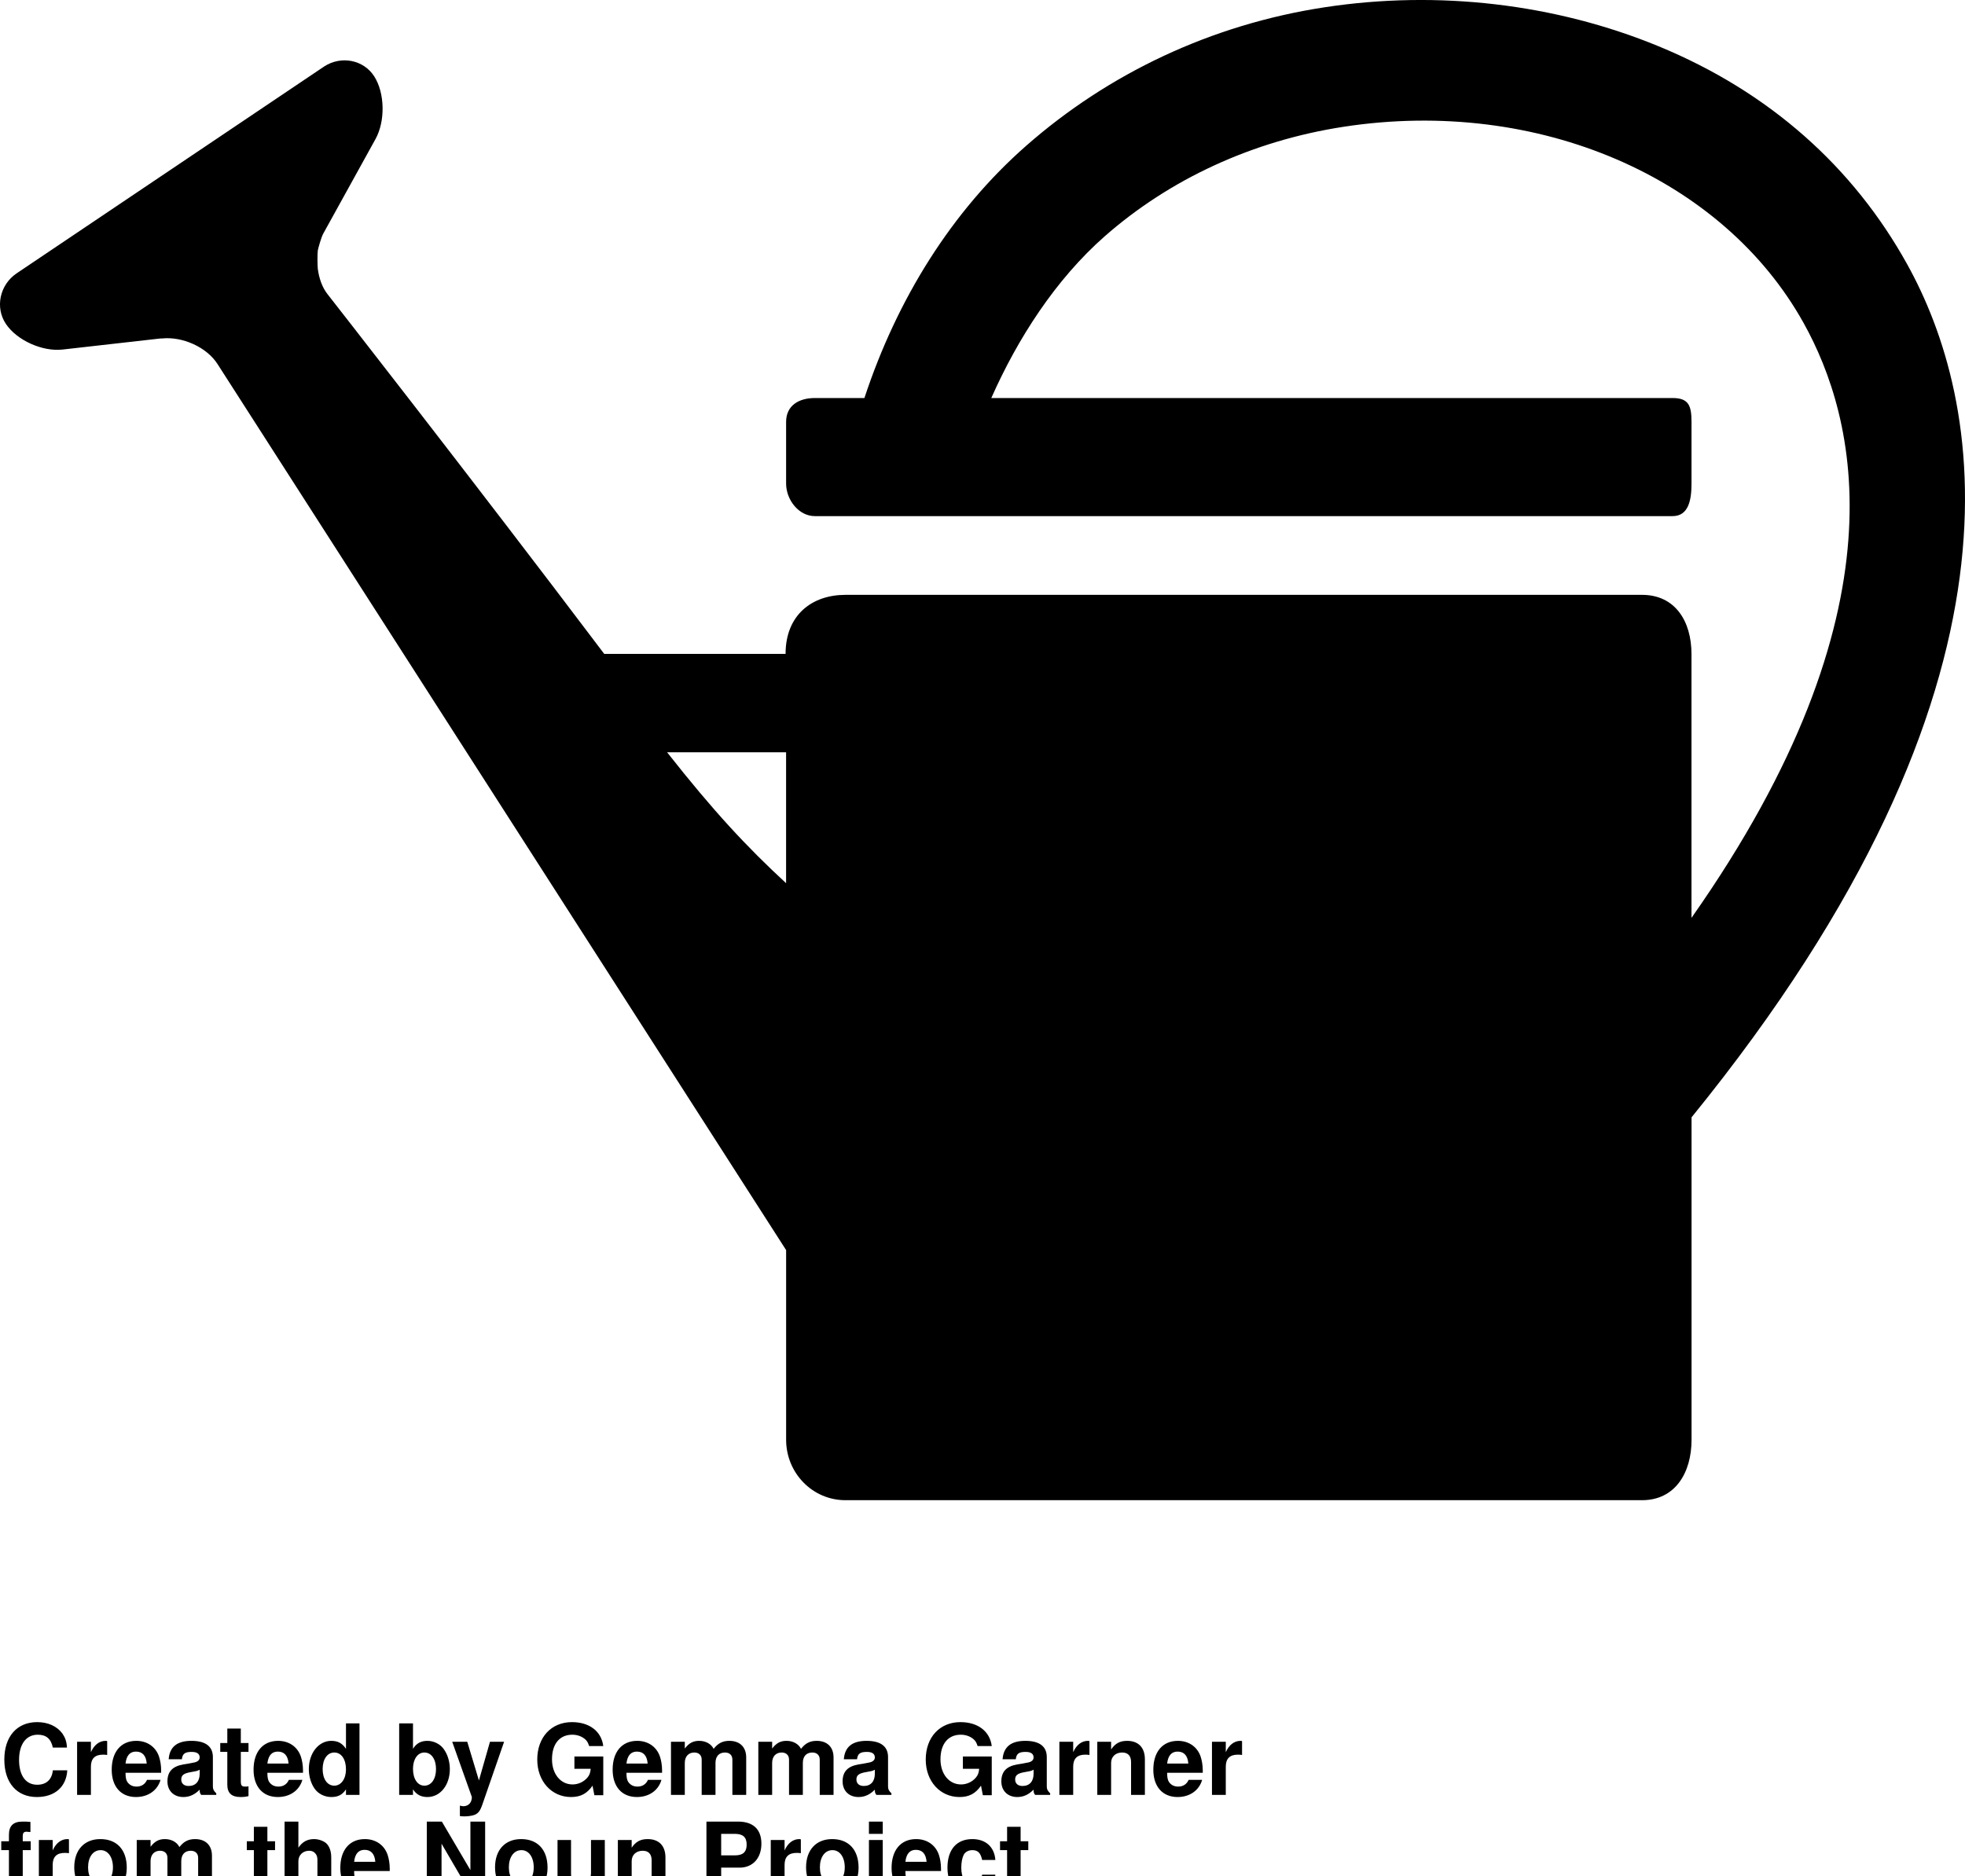
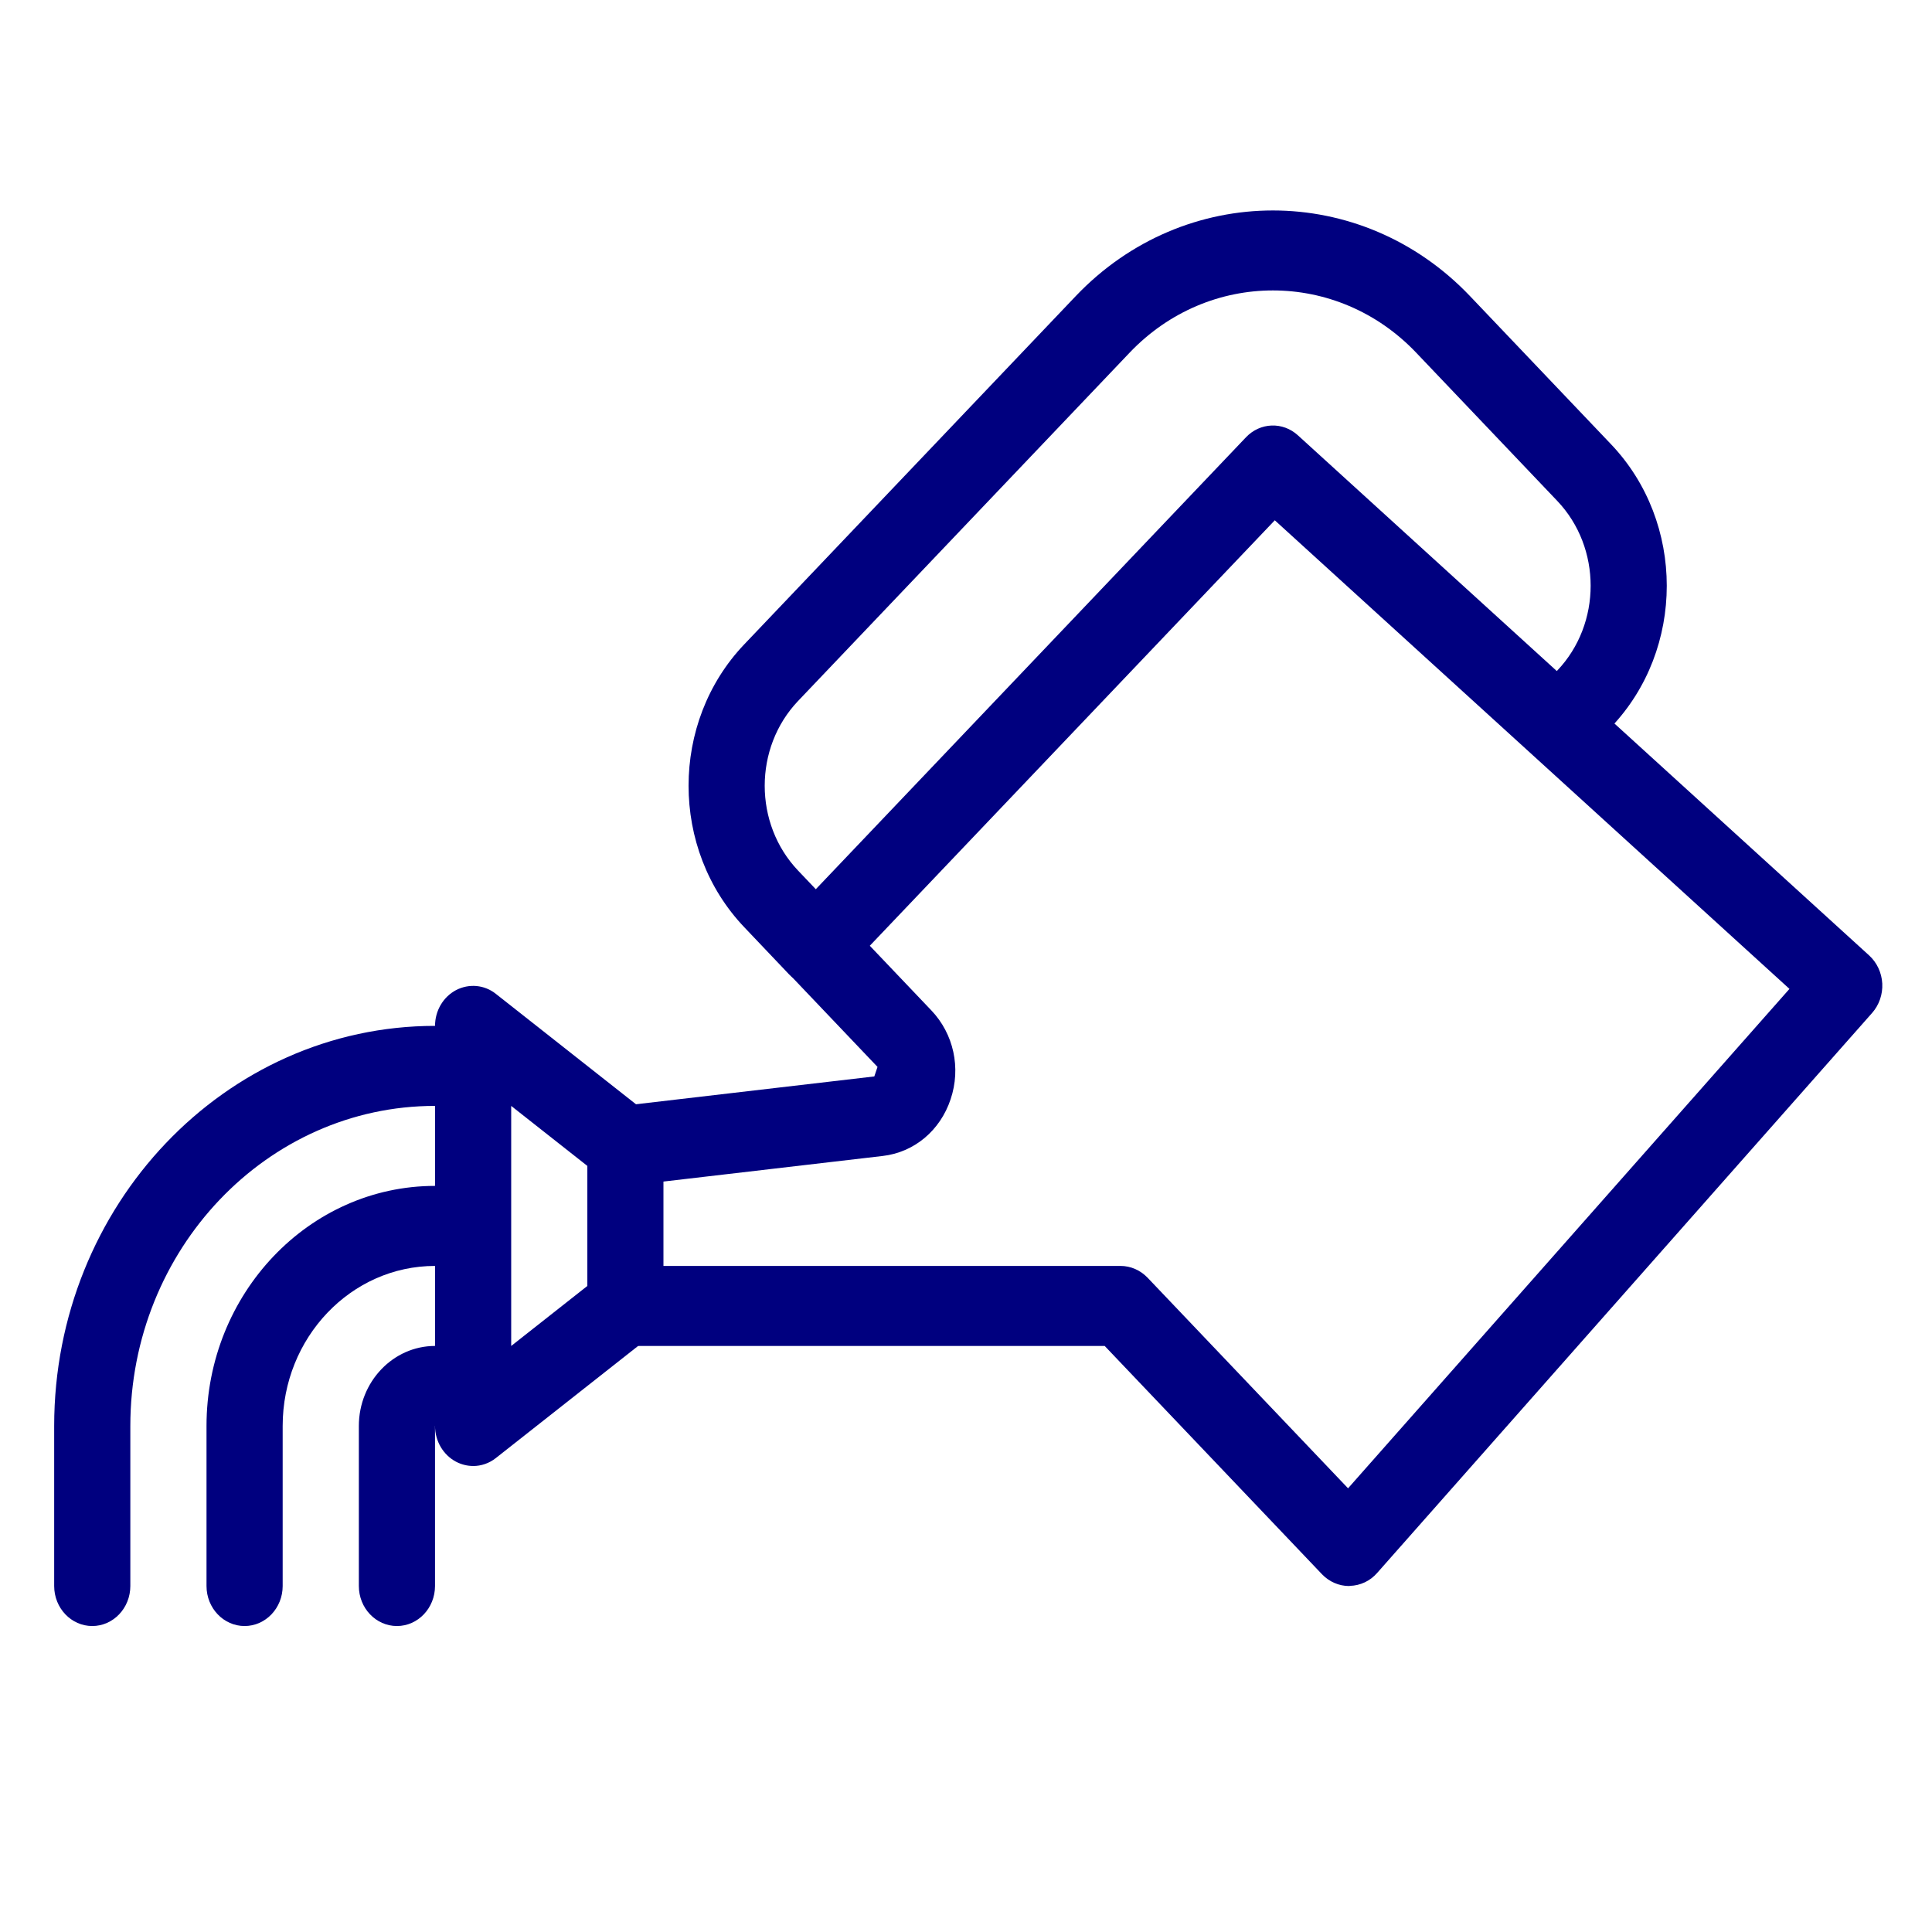
- <svg xmlns="http://www.w3.org/2000/svg" version="1.1" x="0px" y="0px" viewBox="-0.021 12.712 99.999 95.44" enable-background="new -0.021 12.712 99.999 76.352" xml:space="preserve">
+ <svg xmlns="http://www.w3.org/2000/svg" width="100" height="100">
  <g>
-     <path d="M97.035,26.161c-2.731-4.927-6.988-8.763-12.652-11.095c-5.248-2.163-11.224-2.866-16.996-1.983   c-5.793,0.883-11.013,3.384-15.18,7.043c-3.812,3.346-6.587,7.835-8.238,12.844h-2.523c-0.818,0-1.462,0.385-1.462,1.213v3.139   c0,0.829,0.644,1.658,1.462,1.658h43.651c0.818,0,0.963-0.83,0.963-1.658v-3.139c0-0.828-0.145-1.213-0.963-1.213H50.426   c1.331-3.005,3.258-6.022,5.78-8.239c3.304-2.9,7.514-4.859,12.17-5.57c9.881-1.508,19.286,2.592,23.399,10.008   c2.645,4.769,5.303,14.583-5.716,30.257V46.005c0-1.692-0.842-3.018-2.516-3.018H42.998c-1.672,0-3.041,1.002-3.041,3.005h-9.229   c-6.807-9.015-14.083-18.311-14.083-18.311c-0.276-0.35-0.426-0.804-0.492-1.274c-0.02-0.146-0.028-0.784,0-0.953   c0.011-0.074,0.167-0.65,0.271-0.842l2.67-4.833c0.498-0.91,0.471-2.334-0.07-3.18c-0.543-0.848-1.686-1.067-2.549-0.503   L0.812,26.633c-0.85,0.585-1.092,1.736-0.53,2.569c0.562,0.834,1.848,1.411,2.871,1.301l4.979-0.563l0.097-0.002   c1.023-0.107,2.259,0.429,2.819,1.301l28.937,45.097v9.653c0,1.692,1.342,3.075,3.015,3.075h40.546   c1.674,0,2.516-1.383,2.516-3.075v-16.41C104.09,47.399,100.77,32.891,97.035,26.161z M33.928,51h6.055v6.662   C37.98,55.814,36.294,54.005,33.928,51z" />
+     <rect x="-1" y="-1" width="102" height="102" id="canvas_background" fill="none" />
  </g>
-   <text x="-0.021" y="104.064" fill="#000000" font-size="5px" font-weight="bold" font-family="'Helvetica Neue', Helvetica, Arial-Unicode, Arial, Sans-serif">Created by Gemma Garner</text>
-   <text x="-0.021" y="109.064" fill="#000000" font-size="5px" font-weight="bold" font-family="'Helvetica Neue', Helvetica, Arial-Unicode, Arial, Sans-serif">from the Noun Project</text>
+   <g>
+     <g id="svg_1" stroke="null">
+       <g id="svg_2" stroke="null">
+         <path fill="#00007f" d="m24.488,75.879c-0.3,0 -0.603,-0.075 -0.883,-0.22c-0.666,-0.352 -1.088,-1.069 -1.088,-1.851l0,-20.709c0,-0.783 0.422,-1.499 1.088,-1.851c0.67,-0.348 1.471,-0.278 2.062,0.195l7.885,6.213c0.497,0.389 0.788,1.006 0.788,1.657l0,8.284c0,0.65 -0.292,1.267 -0.788,1.657l-7.885,6.213c-0.343,0.273 -0.761,0.414 -1.179,0.414zm1.971,-18.638l0,12.426l3.942,-3.106l0,-6.213l-3.942,-3.106z" id="svg_3" stroke="null" />
+       </g>
+       <g id="svg_4" stroke="null">
+         <path fill="#00007f" d="m69.826,82.092c-0.52,0 -1.025,-0.22 -1.396,-0.605l-11.252,-11.821l-24.806,0c-1.088,0 -1.971,-0.928 -1.971,-2.071s0.883,-2.071 1.971,-2.071l25.626,0c0.524,0 1.025,0.22 1.396,0.605l10.381,10.905l22.847,-25.849l-26.639,-24.255l-20.962,22.022l3.186,3.347c1.155,1.214 1.542,2.978 0.997,4.597c-0.54,1.624 -1.888,2.75 -3.517,2.937l-13.093,1.528c-1.061,0.116 -2.054,-0.692 -2.176,-1.831c-0.118,-1.135 0.658,-2.158 1.743,-2.286l13.093,-1.528l0.166,-0.493l-4.581,-4.813c-0.769,-0.808 -0.769,-2.121 0,-2.928l23.655,-24.851c0.733,-0.77 1.904,-0.812 2.685,-0.099l29.569,26.922c0.402,0.369 0.647,0.89 0.678,1.454c0.028,0.559 -0.162,1.11 -0.524,1.52l-25.626,28.993c-0.363,0.414 -0.871,0.65 -1.407,0.663c-0.016,0.008 -0.028,0.008 -0.039,0.008z" id="svg_5" stroke="null" />
+       </g>
+       <g id="svg_6" stroke="null">
+         <path fill="#00007f" d="m42.229,51.028c-0.505,0 -1.009,-0.203 -1.396,-0.605l-2.31,-2.431c-3.844,-4.038 -3.844,-10.607 0,-14.641l17.158,-18.025c5.626,-5.91 14.78,-5.91 20.406,0l7.302,7.671c3.844,4.038 3.844,10.607 0,14.641l-0.339,0.356c-0.769,0.808 -2.019,0.808 -2.787,0s-0.769,-2.121 0,-2.928l0.339,-0.356c2.306,-2.423 2.306,-6.362 0,-8.785l-7.301,-7.671c-4.088,-4.295 -10.743,-4.295 -14.832,0l-17.158,18.025c-2.306,2.423 -2.306,6.362 0,8.785l2.31,2.427c0.769,0.808 0.769,2.121 0,2.928c-0.382,0.406 -0.887,0.609 -1.392,0.609l-0,0z" id="svg_7" stroke="null" />
+       </g>
+       <g id="svg_8" stroke="null">
+         <path fill="#00007f" d="m4.775,84.163c-1.088,0 -1.971,-0.928 -1.971,-2.071l0,-8.284c0,-11.419 8.843,-20.709 19.712,-20.709c1.088,0 1.971,0.928 1.971,2.071s-0.883,2.071 -1.971,2.071c-8.697,0 -15.77,7.43 -15.77,16.567l0,8.284c0,1.143 -0.883,2.071 -1.971,2.071z" id="svg_9" stroke="null" />
+       </g>
+       <g id="svg_10" stroke="null">
+         <path fill="#00007f" d="m12.66,84.163c-1.088,0 -1.971,-0.928 -1.971,-2.071l0,-8.284c0,-6.851 5.307,-12.426 11.827,-12.426c1.088,0 1.971,0.928 1.971,2.071c0,1.143 -0.883,2.071 -1.971,2.071c-4.349,0 -7.885,3.715 -7.885,8.284l0,8.284c0,1.143 -0.883,2.071 -1.971,2.071z" id="svg_11" stroke="null" />
+       </g>
+       <g id="svg_12" stroke="null">
+         <path fill="#00007f" d="m20.545,84.163c-1.088,0 -1.971,-0.928 -1.971,-2.071l0,-8.284c0,-2.282 1.77,-4.142 3.942,-4.142c1.033,0 1.743,0.849 1.817,1.93c0.075,1.077 -0.796,2.05 -1.817,2.212l0,8.284c0,1.143 -0.883,2.071 -1.971,2.071z" id="svg_13" stroke="null" />
+       </g>
+     </g>
+   </g>
</svg>
